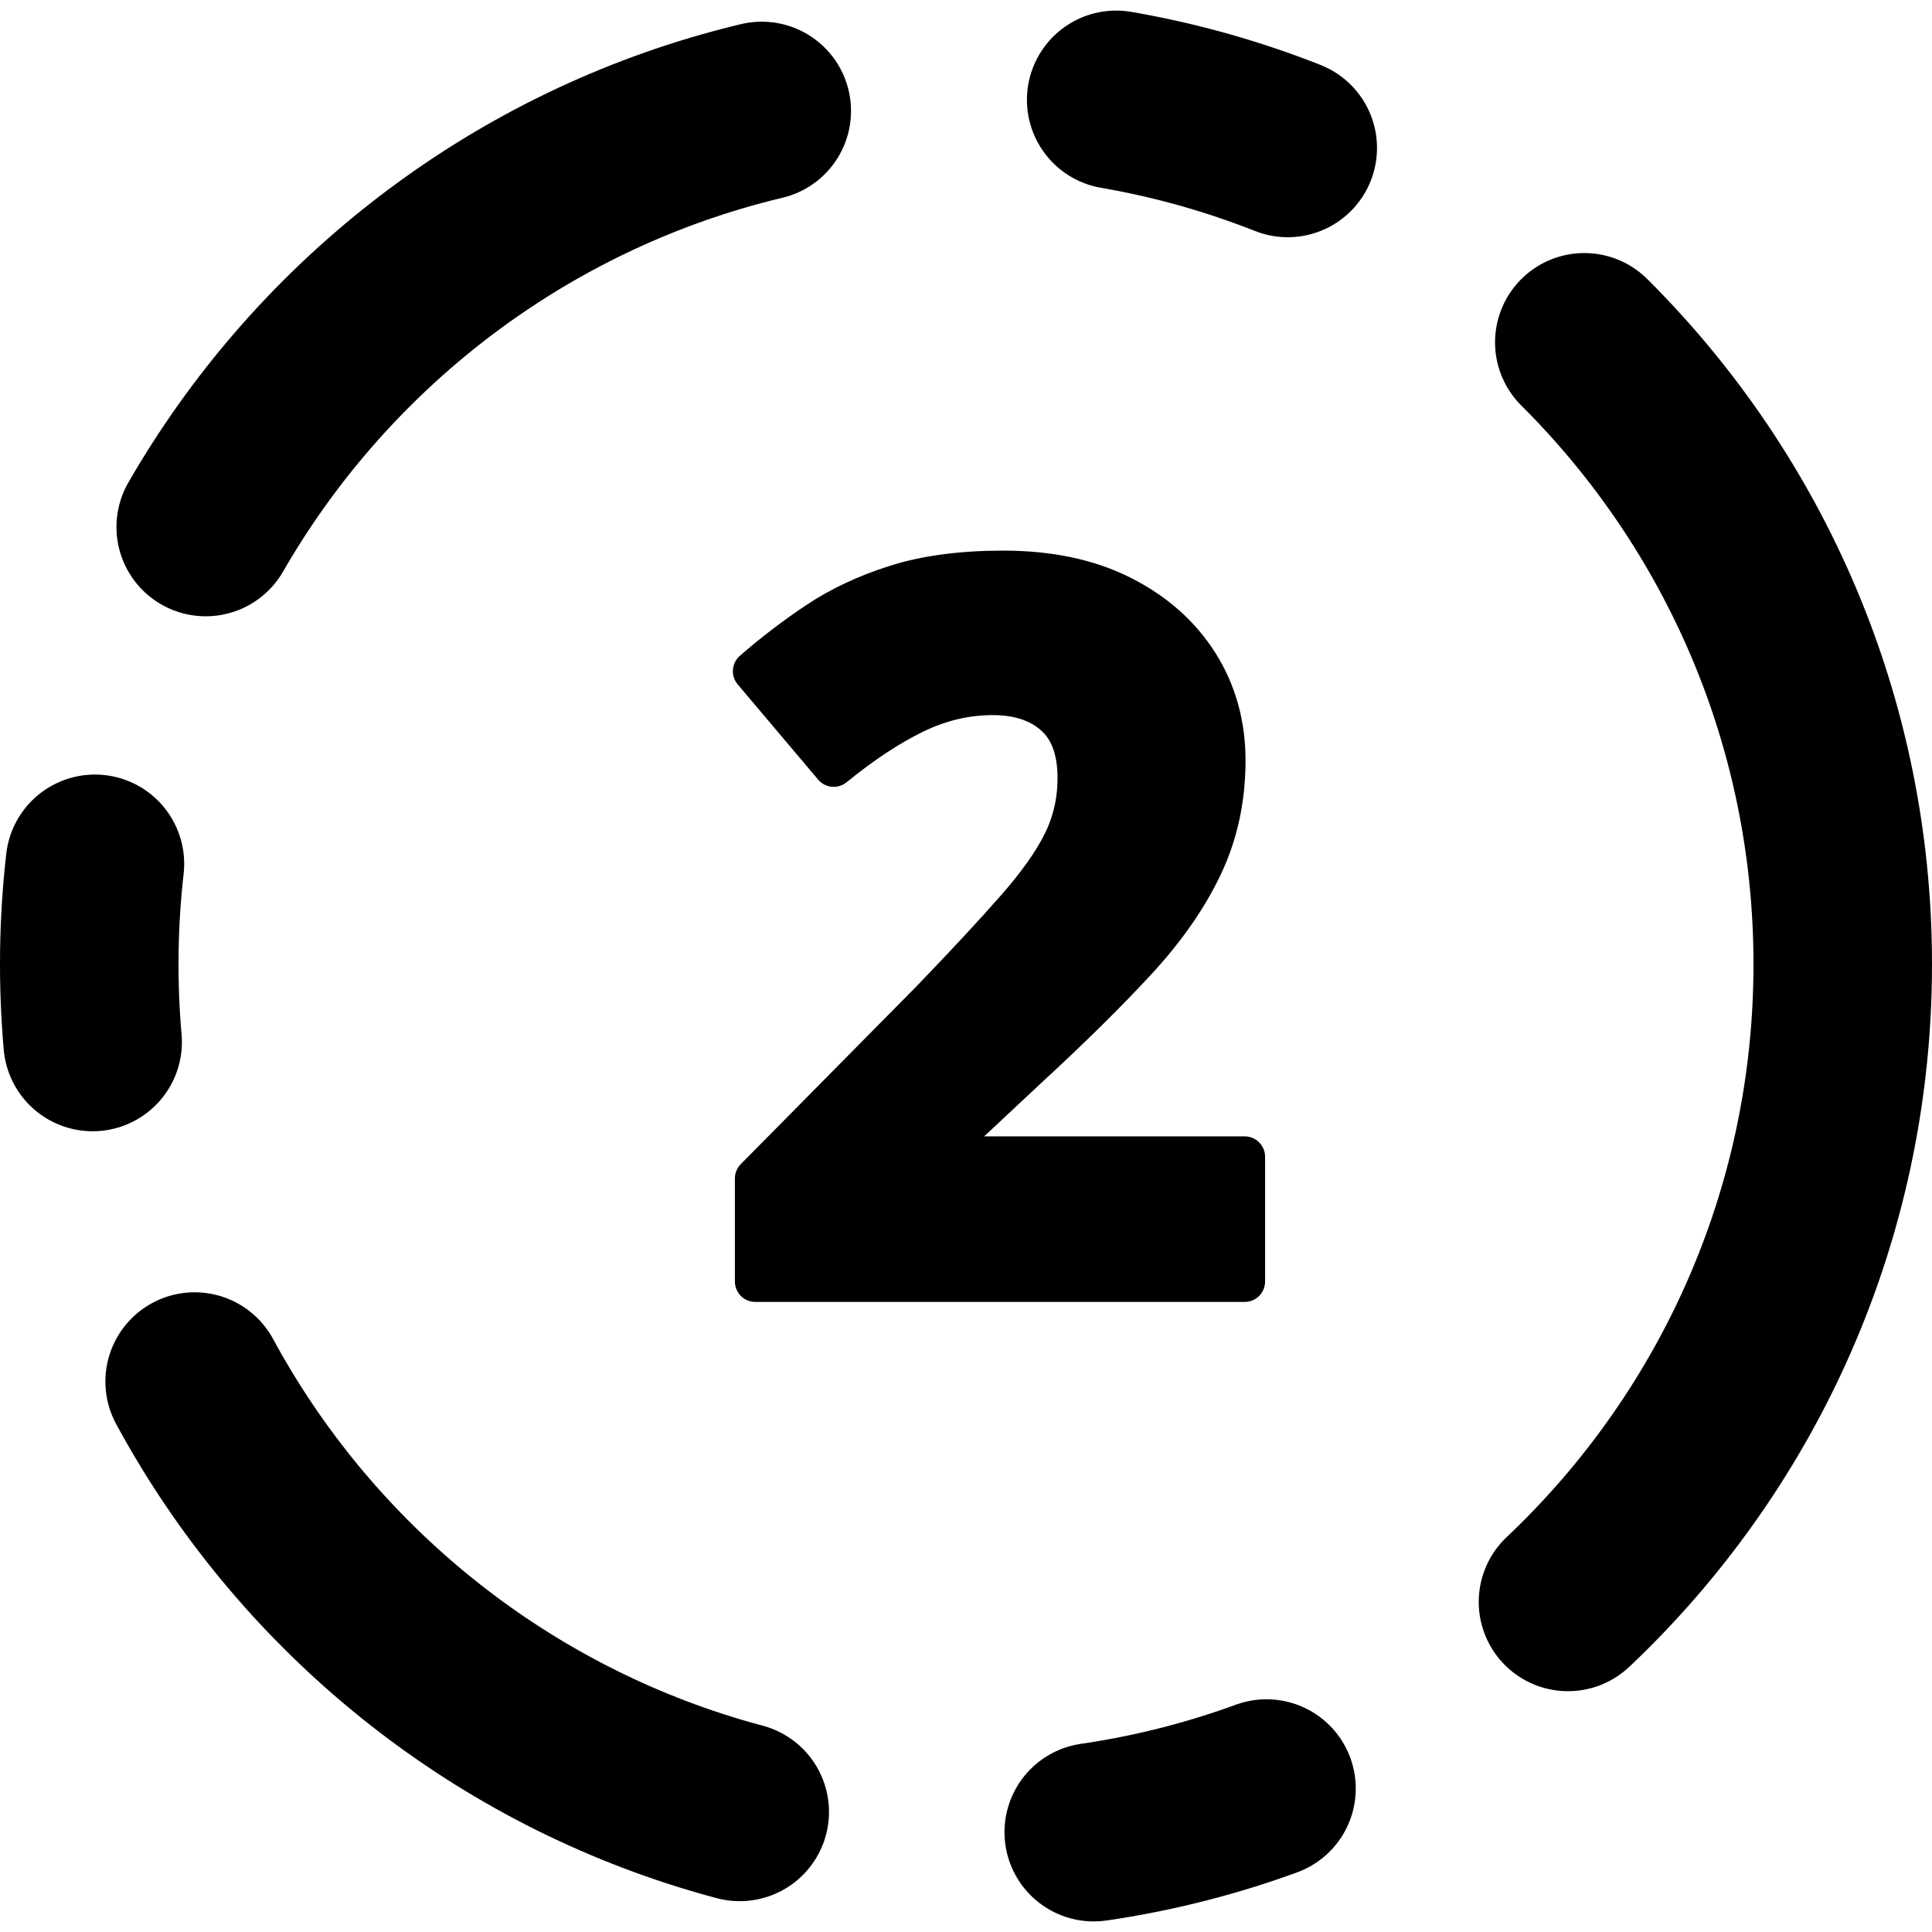
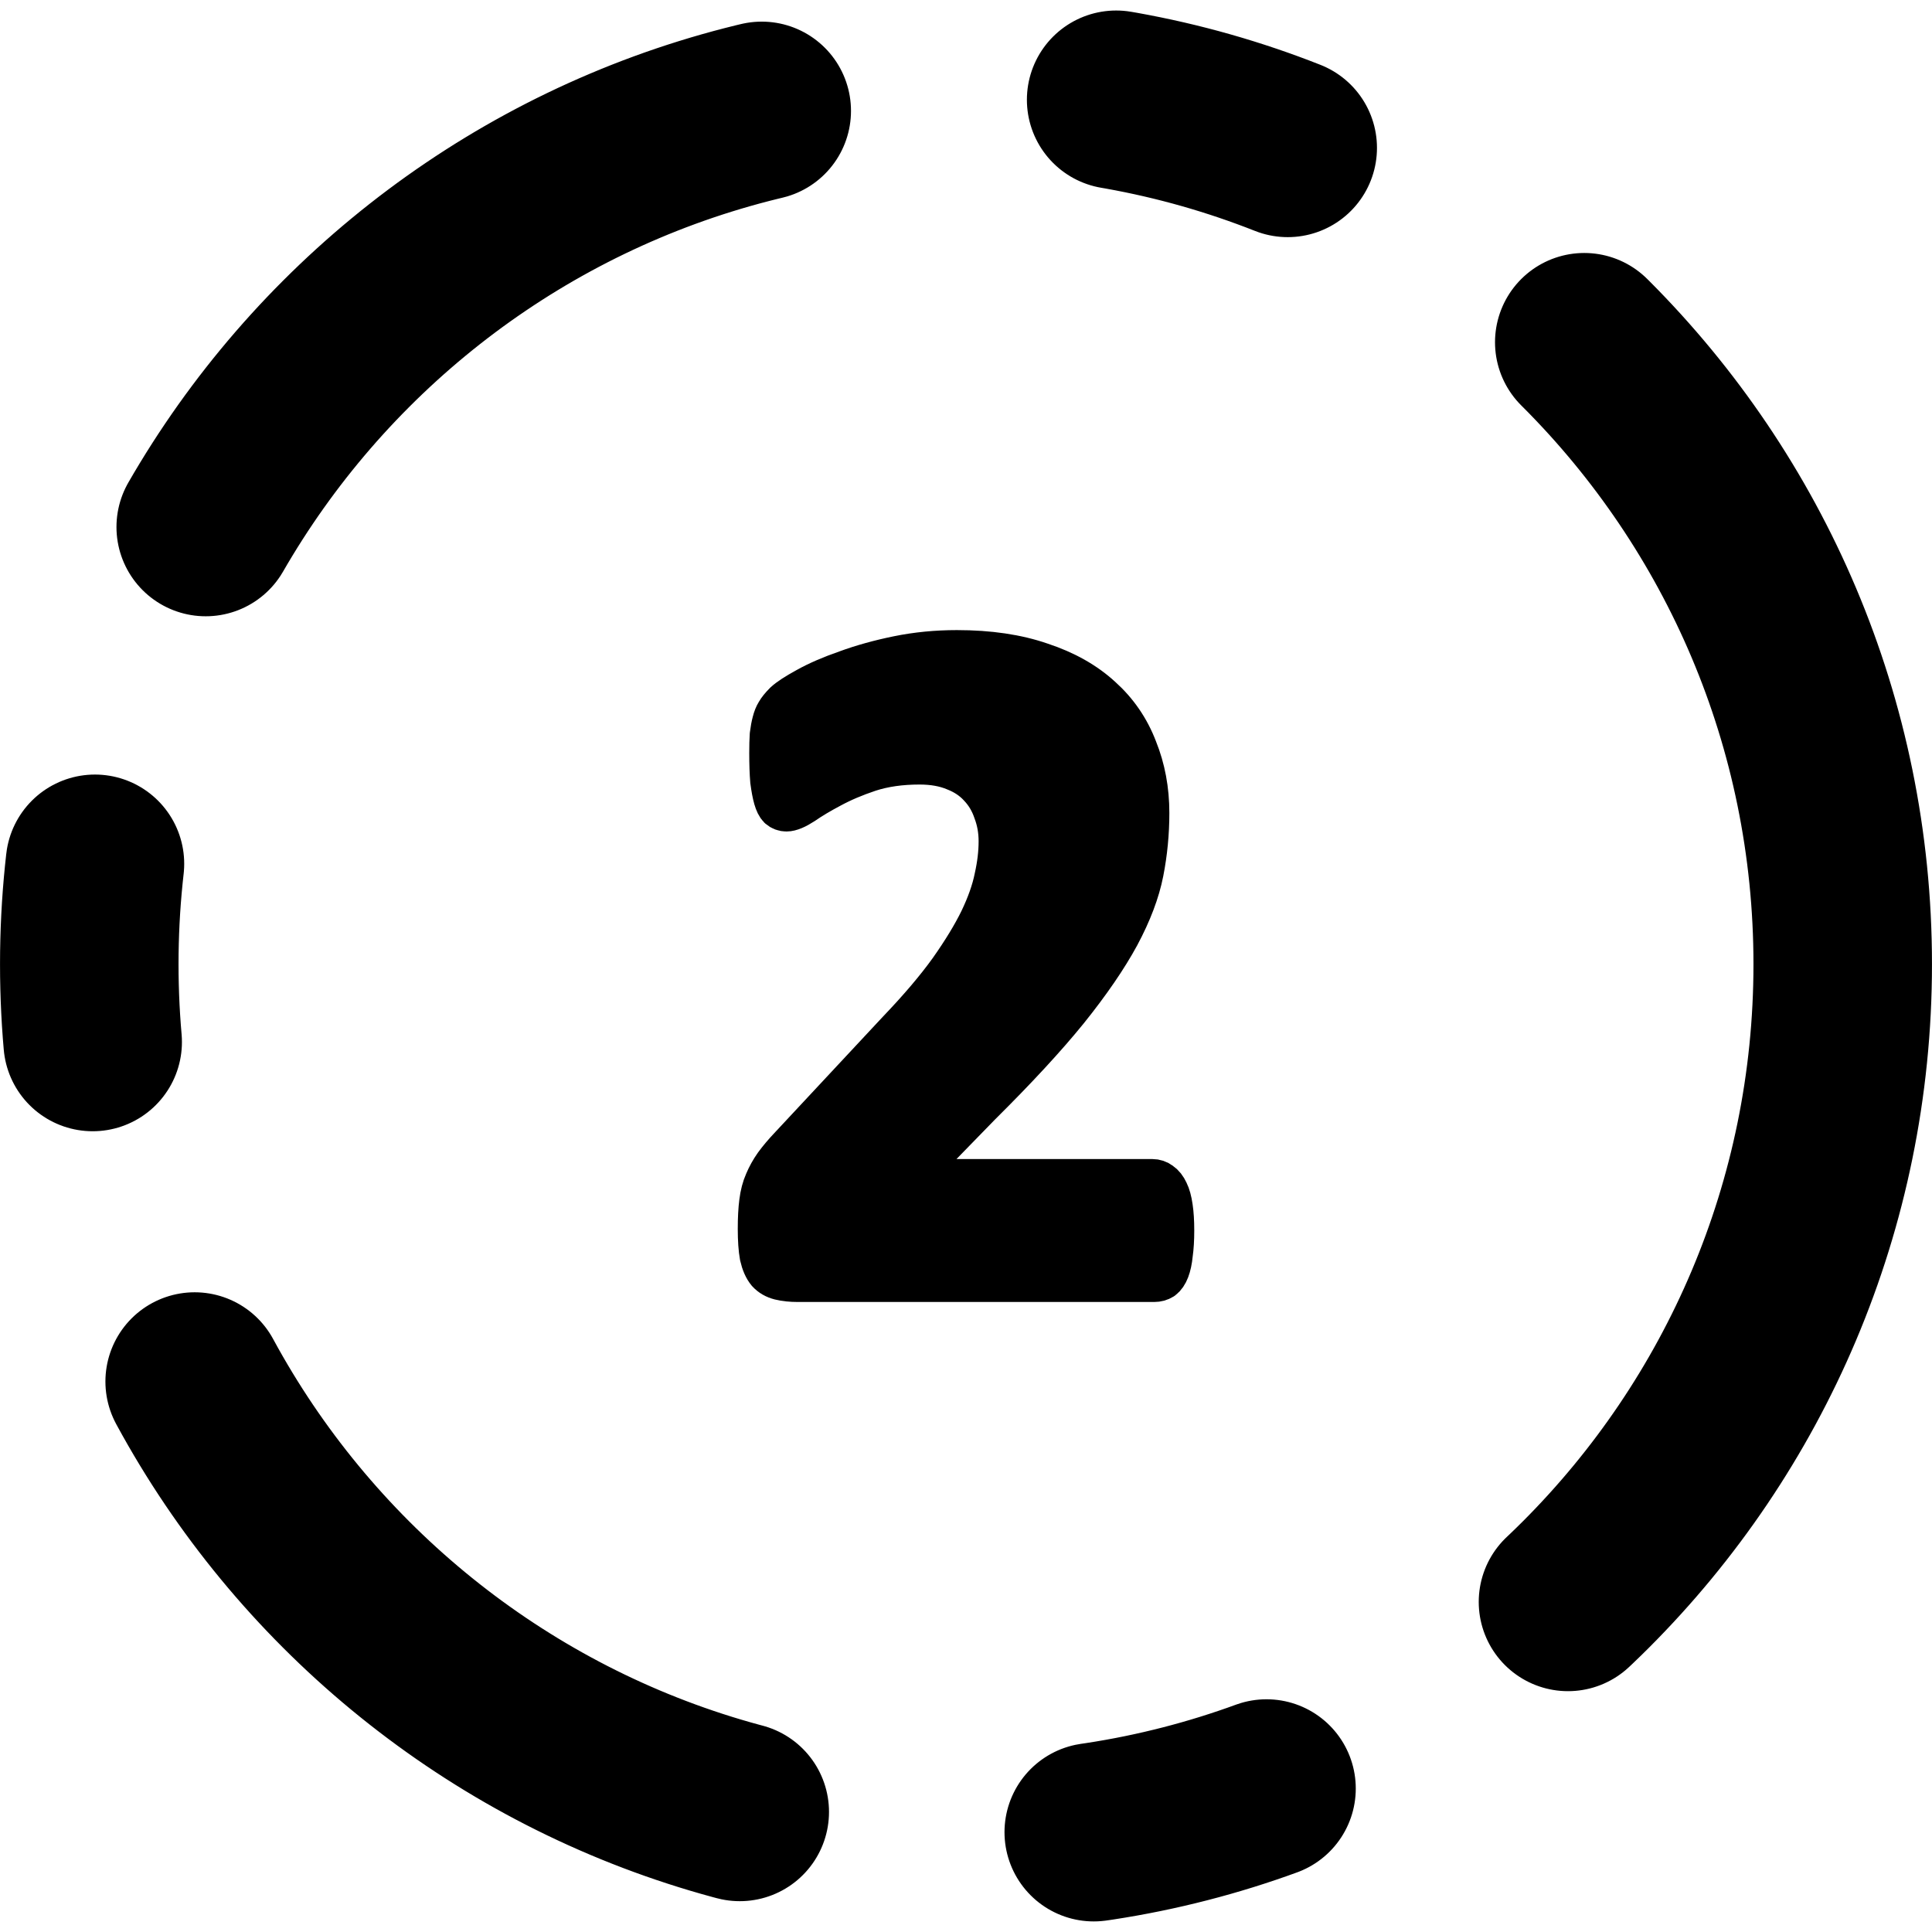
- <svg xmlns="http://www.w3.org/2000/svg" width="256mm" height="256mm" viewBox="0 0 256 256" version="1.1" id="svg1">
-   <defs id="defs1" />
-   <text xml:space="preserve" style="font-style:normal;font-variant:normal;font-weight:bold;font-stretch:normal;font-size:129.979px;font-family:Calibri;-inkscape-font-specification:'Calibri Bold';writing-mode:lr-tb;direction:ltr;fill:#000000;stroke:#000000;stroke-width:5.416;stroke-linecap:square;stroke-linejoin:round;stroke-miterlimit:4;stroke-dasharray:none;stroke-dashoffset:0;paint-order:normal" x="94.905" y="169.758" id="text15" transform="scale(0.9997339,1.000266)">
-     <tspan id="tspan15" style="font-style:normal;font-variant:normal;font-weight:bold;font-stretch:normal;font-size:129.979px;font-family:Calibri;-inkscape-font-specification:'Calibri Bold';fill:#000000;stroke:#000000;stroke-width:5.416" x="94.905" y="169.758">2</tspan>
-   </text>
-   <ellipse style="fill:none;stroke:#000000;stroke-width:23.653;stroke-linecap:round;stroke-linejoin:round;stroke-miterlimit:4;stroke-dasharray:94.611, 47.306, 23.653, 47.306;stroke-dashoffset:0;paint-order:normal" id="path15" cx="128" cy="127.764" rx="116.173" ry="116.235" />
+ <svg xmlns="http://www.w3.org/2000/svg" width="256mm" height="256mm" version="1.1" viewBox="0 0 256 256">
+   <path transform="scale(.99973 1.0003)" d="m155.58 162.97q0 1.841-0.19 3.173-0.127 1.269-0.444 2.094t-0.825 1.206q-0.508 0.317-1.142 0.317h-47.219q-1.396 0-2.412-0.254-1.016-0.254-1.65-0.952-0.635-0.762-0.952-2.158-0.254-1.396-0.254-3.618 0-2.094 0.19-3.554 0.19-1.523 0.698-2.666 0.508-1.206 1.269-2.285 0.825-1.142 2.094-2.475l14.216-15.232q4.252-4.443 6.854-8.06 2.602-3.681 4.062-6.664 1.46-3.046 1.968-5.585 0.571-2.539 0.571-4.823 0-2.094-0.698-3.935-0.635-1.904-1.967-3.3-1.269-1.396-3.237-2.158-1.968-0.825-4.633-0.825-3.744 0-6.664 0.952-2.856 0.952-5.077 2.158-2.158 1.142-3.618 2.158-1.46 0.952-2.285 0.952-0.571 0-1.016-0.381-0.381-0.381-0.635-1.269-0.254-0.889-0.444-2.348-0.127-1.523-0.127-3.681 0-1.46 0.064-2.412 0.127-1.016 0.317-1.714 0.19-0.762 0.508-1.269 0.317-0.571 1.079-1.333 0.825-0.762 2.919-1.904 2.158-1.206 5.268-2.285 3.11-1.142 6.854-1.904t7.806-0.762q6.41 0 11.17 1.65 4.823 1.587 7.997 4.506 3.173 2.856 4.697 6.854 1.587 3.935 1.587 8.505 0 3.998-0.762 7.87-0.762 3.871-3.173 8.378-2.412 4.443-6.791 9.901-4.379 5.395-11.614 12.566l-9.583 9.837h32.368q0.635 0 1.142 0.381 0.571 0.381 0.952 1.206 0.381 0.762 0.571 2.094 0.19 1.269 0.19 3.046z" stroke="#000" stroke-linecap="square" stroke-linejoin="round" stroke-width="5.416" aria-label="2" />
+   <ellipse cx="128" cy="127.76" rx="116.17" ry="116.24" fill="none" stroke="#000" stroke-dasharray="94.611, 47.306, 23.653, 47.306" stroke-linecap="round" stroke-linejoin="round" stroke-width="23.653" style="paint-order:normal" />
</svg>
